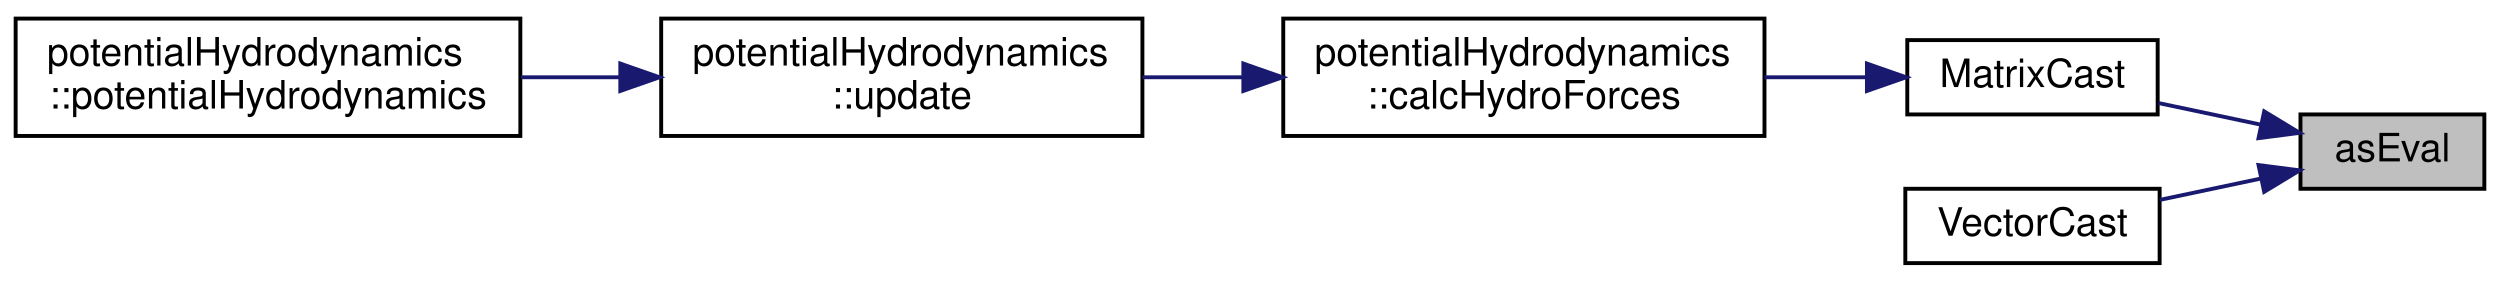
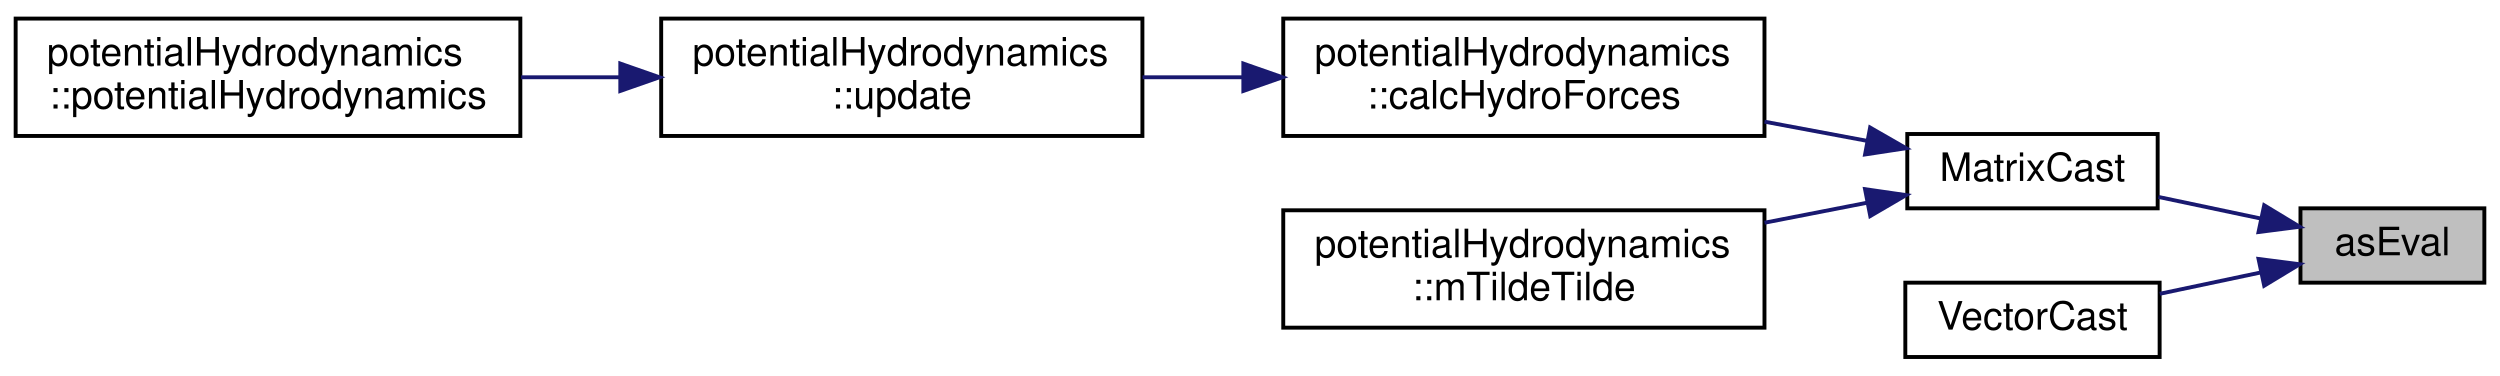
- <svg xmlns="http://www.w3.org/2000/svg" xmlns:xlink="http://www.w3.org/1999/xlink" width="639pt" height="72pt" viewBox="0.00 0.00 639.00 71.50">
-   <g id="graph0" class="graph" transform="scale(1 1) rotate(0) translate(4 67.5)">
+ <svg xmlns="http://www.w3.org/2000/svg" xmlns:xlink="http://www.w3.org/1999/xlink" width="639pt" height="96pt" viewBox="0.00 0.00 639.00 95.50">
+   <g id="graph0" class="graph" transform="scale(1 1) rotate(0) translate(4 91.5)">
    <g id="node1" class="node">
      <g id="a_node1">
        <a xlink:title="Convert between Eigen::Tensor and Eigen::Matrix classes.">
          <polygon fill="#bfbfbf" stroke="black" points="584,-19.5 584,-38.5 631,-38.5 631,-19.5 584,-19.5" />
          <text text-anchor="middle" x="607.5" y="-26.5" font-family="Helvetica,sans-Serif" font-size="10.00">asEval</text>
        </a>
      </g>
    </g>
    <g id="node2" class="node">
      <g id="a_node2">
        <a xlink:href="helper__eigenTensorConversion_8hpp.html#a556d08b55a6ad7cd703b6db06194e5cf" target="_top" xlink:title=" ">
          <polygon fill="none" stroke="black" points="483.5,-38.5 483.5,-57.5 547.5,-57.5 547.5,-38.5 483.5,-38.5" />
          <text text-anchor="middle" x="515.5" y="-45.5" font-family="Helvetica,sans-Serif" font-size="10.00">MatrixCast</text>
        </a>
      </g>
    </g>
    <g id="edge1" class="edge">
      <path fill="none" stroke="midnightblue" d="M573.81,-35.9C565.29,-37.7 556.14,-39.63 547.7,-41.41" />
      <polygon fill="midnightblue" stroke="midnightblue" points="574.73,-39.28 583.79,-33.79 573.28,-32.44 574.73,-39.28" />
    </g>
-     <g id="node6" class="node">
-       <g id="a_node6">
+     <g id="node7" class="node">
+       <g id="a_node7">
        <a xlink:href="helper__eigenTensorConversion_8hpp.html#ac872c78296e568aec10500f4e18c8f83" target="_top" xlink:title=" ">
          <polygon fill="none" stroke="black" points="483,-0.5 483,-19.5 548,-19.5 548,-0.5 483,-0.5" />
          <text text-anchor="middle" x="515.5" y="-7.5" font-family="Helvetica,sans-Serif" font-size="10.00">VectorCast</text>
        </a>
      </g>
    </g>
-     <g id="edge5" class="edge">
+     <g id="edge6" class="edge">
      <path fill="none" stroke="midnightblue" d="M573.91,-22.12C565.48,-20.34 556.42,-18.43 548.04,-16.66" />
      <polygon fill="midnightblue" stroke="midnightblue" points="573.28,-25.56 583.79,-24.21 574.73,-18.72 573.28,-25.56" />
    </g>
    <g id="node3" class="node">
      <g id="a_node3">
-         <a xlink:href="classpotentialHydrodynamics.html#a2b71af05a80cbe982c996d61b084695c" target="_top" xlink:title="Calculates m_F_hydro and m_F_hydroNoInertia">
-           <polygon fill="none" stroke="black" points="324,-33 324,-63 447,-63 447,-33 324,-33" />
-           <text text-anchor="start" x="332" y="-51" font-family="Helvetica,sans-Serif" font-size="10.00">potentialHydrodynamics</text>
-           <text text-anchor="middle" x="385.5" y="-40" font-family="Helvetica,sans-Serif" font-size="10.00">::calcHydroForces</text>
+         <a xlink:href="classpotentialHydrodynamics.html#a89622611b037fc10f3aacdf990c4a9f5" target="_top" xlink:title="Calculates m_F_hydro and m_F_hydroNoInertia">
+           <polygon fill="none" stroke="black" points="324,-57 324,-87 447,-87 447,-57 324,-57" />
+           <text text-anchor="start" x="332" y="-75" font-family="Helvetica,sans-Serif" font-size="10.00">potentialHydrodynamics</text>
+           <text text-anchor="middle" x="385.5" y="-64" font-family="Helvetica,sans-Serif" font-size="10.00">::calcHydroForces</text>
        </a>
      </g>
    </g>
    <g id="edge2" class="edge">
-       <path fill="none" stroke="midnightblue" d="M473.02,-48C464.71,-48 455.82,-48 447.01,-48" />
-       <polygon fill="midnightblue" stroke="midnightblue" points="473.19,-51.5 483.19,-48 473.19,-44.5 473.19,-51.5" />
+       <path fill="none" stroke="midnightblue" d="M473.3,-55.73C464.91,-57.3 455.91,-58.98 447.01,-60.65" />
+       <polygon fill="midnightblue" stroke="midnightblue" points="474,-59.15 483.19,-53.87 472.71,-52.27 474,-59.15" />
+     </g>
+     <g id="node6" class="node">
+       <g id="a_node6">
+         <a xlink:href="classpotentialHydrodynamics.html#a685126792e572f5f23d1a5061caef8ed" target="_top" xlink:title=" ">
+           <polygon fill="none" stroke="black" points="324,-8 324,-38 447,-38 447,-8 324,-8" />
+           <text text-anchor="start" x="332" y="-26" font-family="Helvetica,sans-Serif" font-size="10.00">potentialHydrodynamics</text>
+           <text text-anchor="middle" x="385.5" y="-15" font-family="Helvetica,sans-Serif" font-size="10.00">::mTildeTilde</text>
+         </a>
+       </g>
+     </g>
+     <g id="edge5" class="edge">
+       <path fill="none" stroke="midnightblue" d="M473.3,-39.95C464.91,-38.31 455.91,-36.56 447.01,-34.82" />
+       <polygon fill="midnightblue" stroke="midnightblue" points="472.7,-43.4 483.19,-41.88 474.04,-36.53 472.7,-43.4" />
    </g>
    <g id="node4" class="node">
      <g id="a_node4">
-         <a xlink:href="classpotentialHydrodynamics.html#acce7436c3cc8b62fe54fa61da98554f6" target="_top" xlink:title="Updates all hydrodynamic quantities at current configuration (data from systemData)">
-           <polygon fill="none" stroke="black" points="165,-33 165,-63 288,-63 288,-33 165,-33" />
-           <text text-anchor="start" x="173" y="-51" font-family="Helvetica,sans-Serif" font-size="10.00">potentialHydrodynamics</text>
-           <text text-anchor="middle" x="226.5" y="-40" font-family="Helvetica,sans-Serif" font-size="10.00">::update</text>
+         <a xlink:href="classpotentialHydrodynamics.html#aa9cd1bea38a16754f58110f1e190fb71" target="_top" xlink:title="Updates all hydrodynamic quantities at current configuration (data from systemData)">
+           <polygon fill="none" stroke="black" points="165,-57 165,-87 288,-87 288,-57 165,-57" />
+           <text text-anchor="start" x="173" y="-75" font-family="Helvetica,sans-Serif" font-size="10.00">potentialHydrodynamics</text>
+           <text text-anchor="middle" x="226.5" y="-64" font-family="Helvetica,sans-Serif" font-size="10.00">::update</text>
        </a>
      </g>
    </g>
    <g id="edge3" class="edge">
-       <path fill="none" stroke="midnightblue" d="M313.79,-48C305.19,-48 296.47,-48 288.04,-48" />
-       <polygon fill="midnightblue" stroke="midnightblue" points="313.8,-51.5 323.8,-48 313.8,-44.5 313.8,-51.5" />
+       <path fill="none" stroke="midnightblue" d="M313.79,-72C305.19,-72 296.47,-72 288.04,-72" />
+       <polygon fill="midnightblue" stroke="midnightblue" points="313.8,-75.5 323.8,-72 313.8,-68.5 313.8,-75.5" />
    </g>
    <g id="node5" class="node">
      <g id="a_node5">
        <a xlink:href="classpotentialHydrodynamics.html#ae93f12dc4a892a191d52bf4754d4d99c" target="_top" xlink:title="Construct a new potential hydrodynamics object.">
-           <polygon fill="none" stroke="black" points="0,-33 0,-63 129,-63 129,-33 0,-33" />
-           <text text-anchor="start" x="8" y="-51" font-family="Helvetica,sans-Serif" font-size="10.00">potentialHydrodynamics</text>
-           <text text-anchor="middle" x="64.5" y="-40" font-family="Helvetica,sans-Serif" font-size="10.00">::potentialHydrodynamics</text>
+           <polygon fill="none" stroke="black" points="0,-57 0,-87 129,-87 129,-57 0,-57" />
+           <text text-anchor="start" x="8" y="-75" font-family="Helvetica,sans-Serif" font-size="10.00">potentialHydrodynamics</text>
+           <text text-anchor="middle" x="64.5" y="-64" font-family="Helvetica,sans-Serif" font-size="10.00">::potentialHydrodynamics</text>
        </a>
      </g>
    </g>
    <g id="edge4" class="edge">
-       <path fill="none" stroke="midnightblue" d="M154.41,-48C146.01,-48 137.48,-48 129.2,-48" />
-       <polygon fill="midnightblue" stroke="midnightblue" points="154.55,-51.5 164.55,-48 154.55,-44.5 154.55,-51.5" />
+       <path fill="none" stroke="midnightblue" d="M154.41,-72C146.01,-72 137.48,-72 129.2,-72" />
+       <polygon fill="midnightblue" stroke="midnightblue" points="154.55,-75.5 164.55,-72 154.55,-68.5 154.55,-75.5" />
    </g>
  </g>
</svg>
